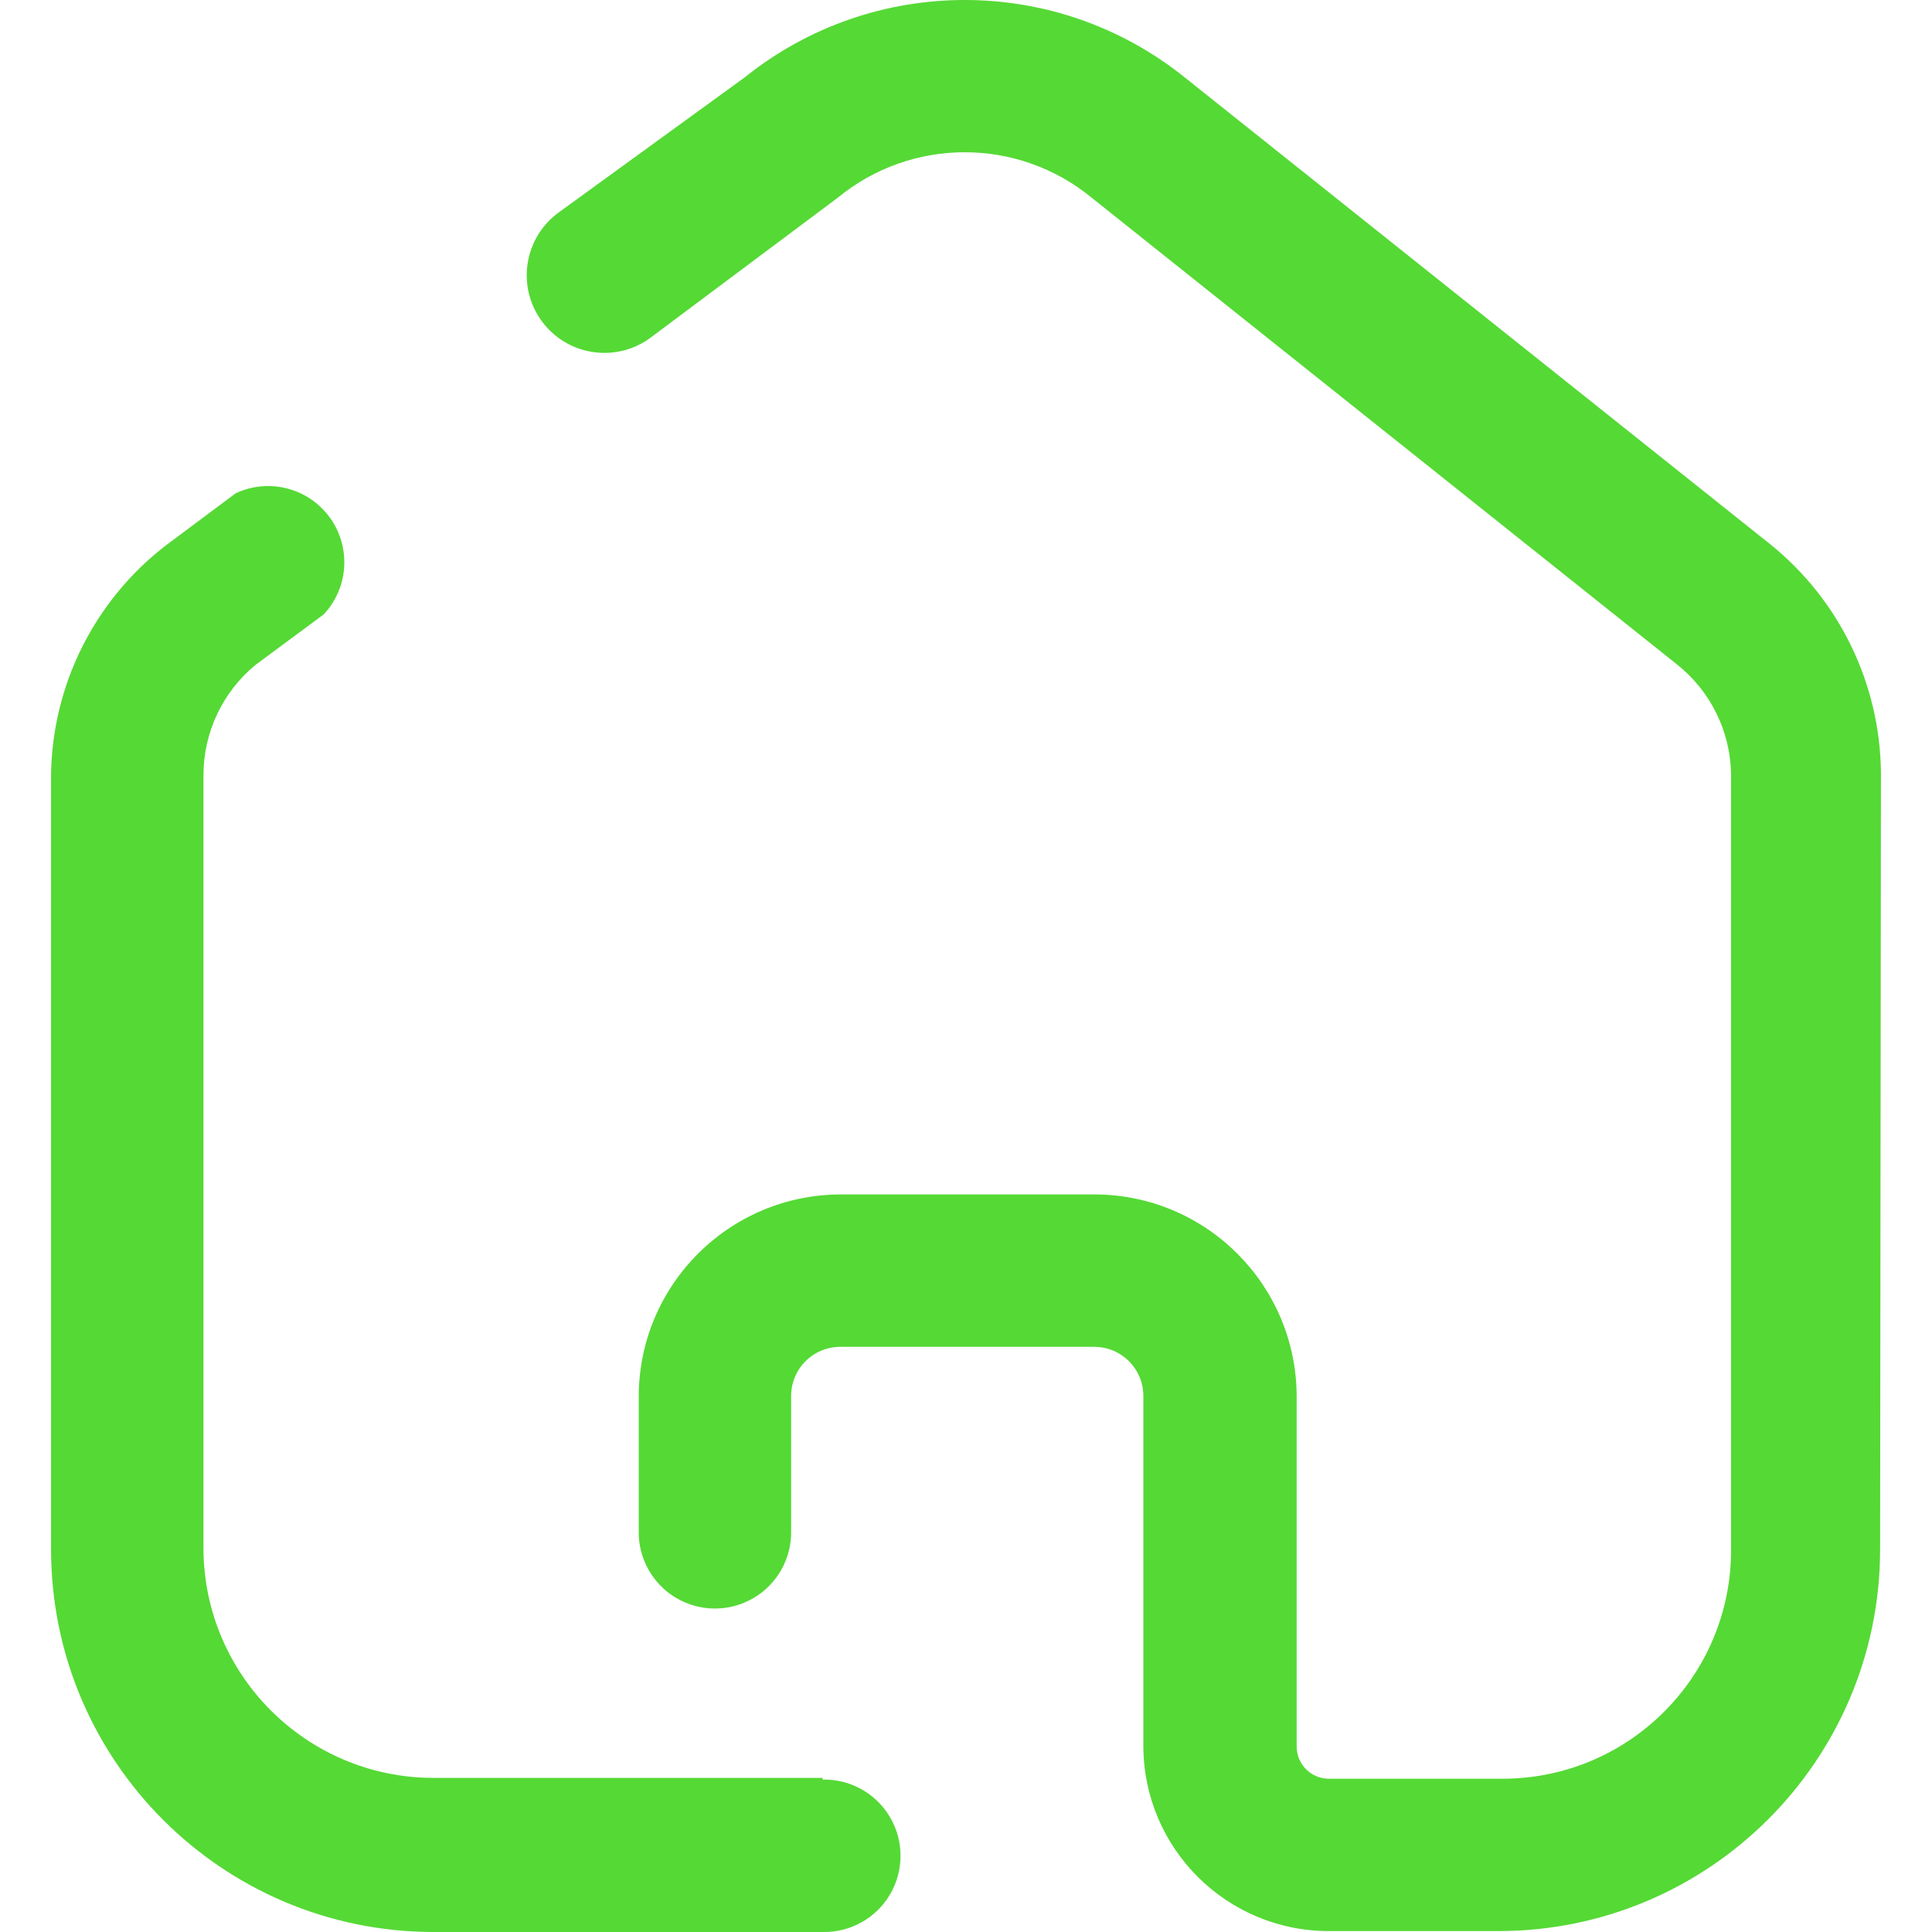
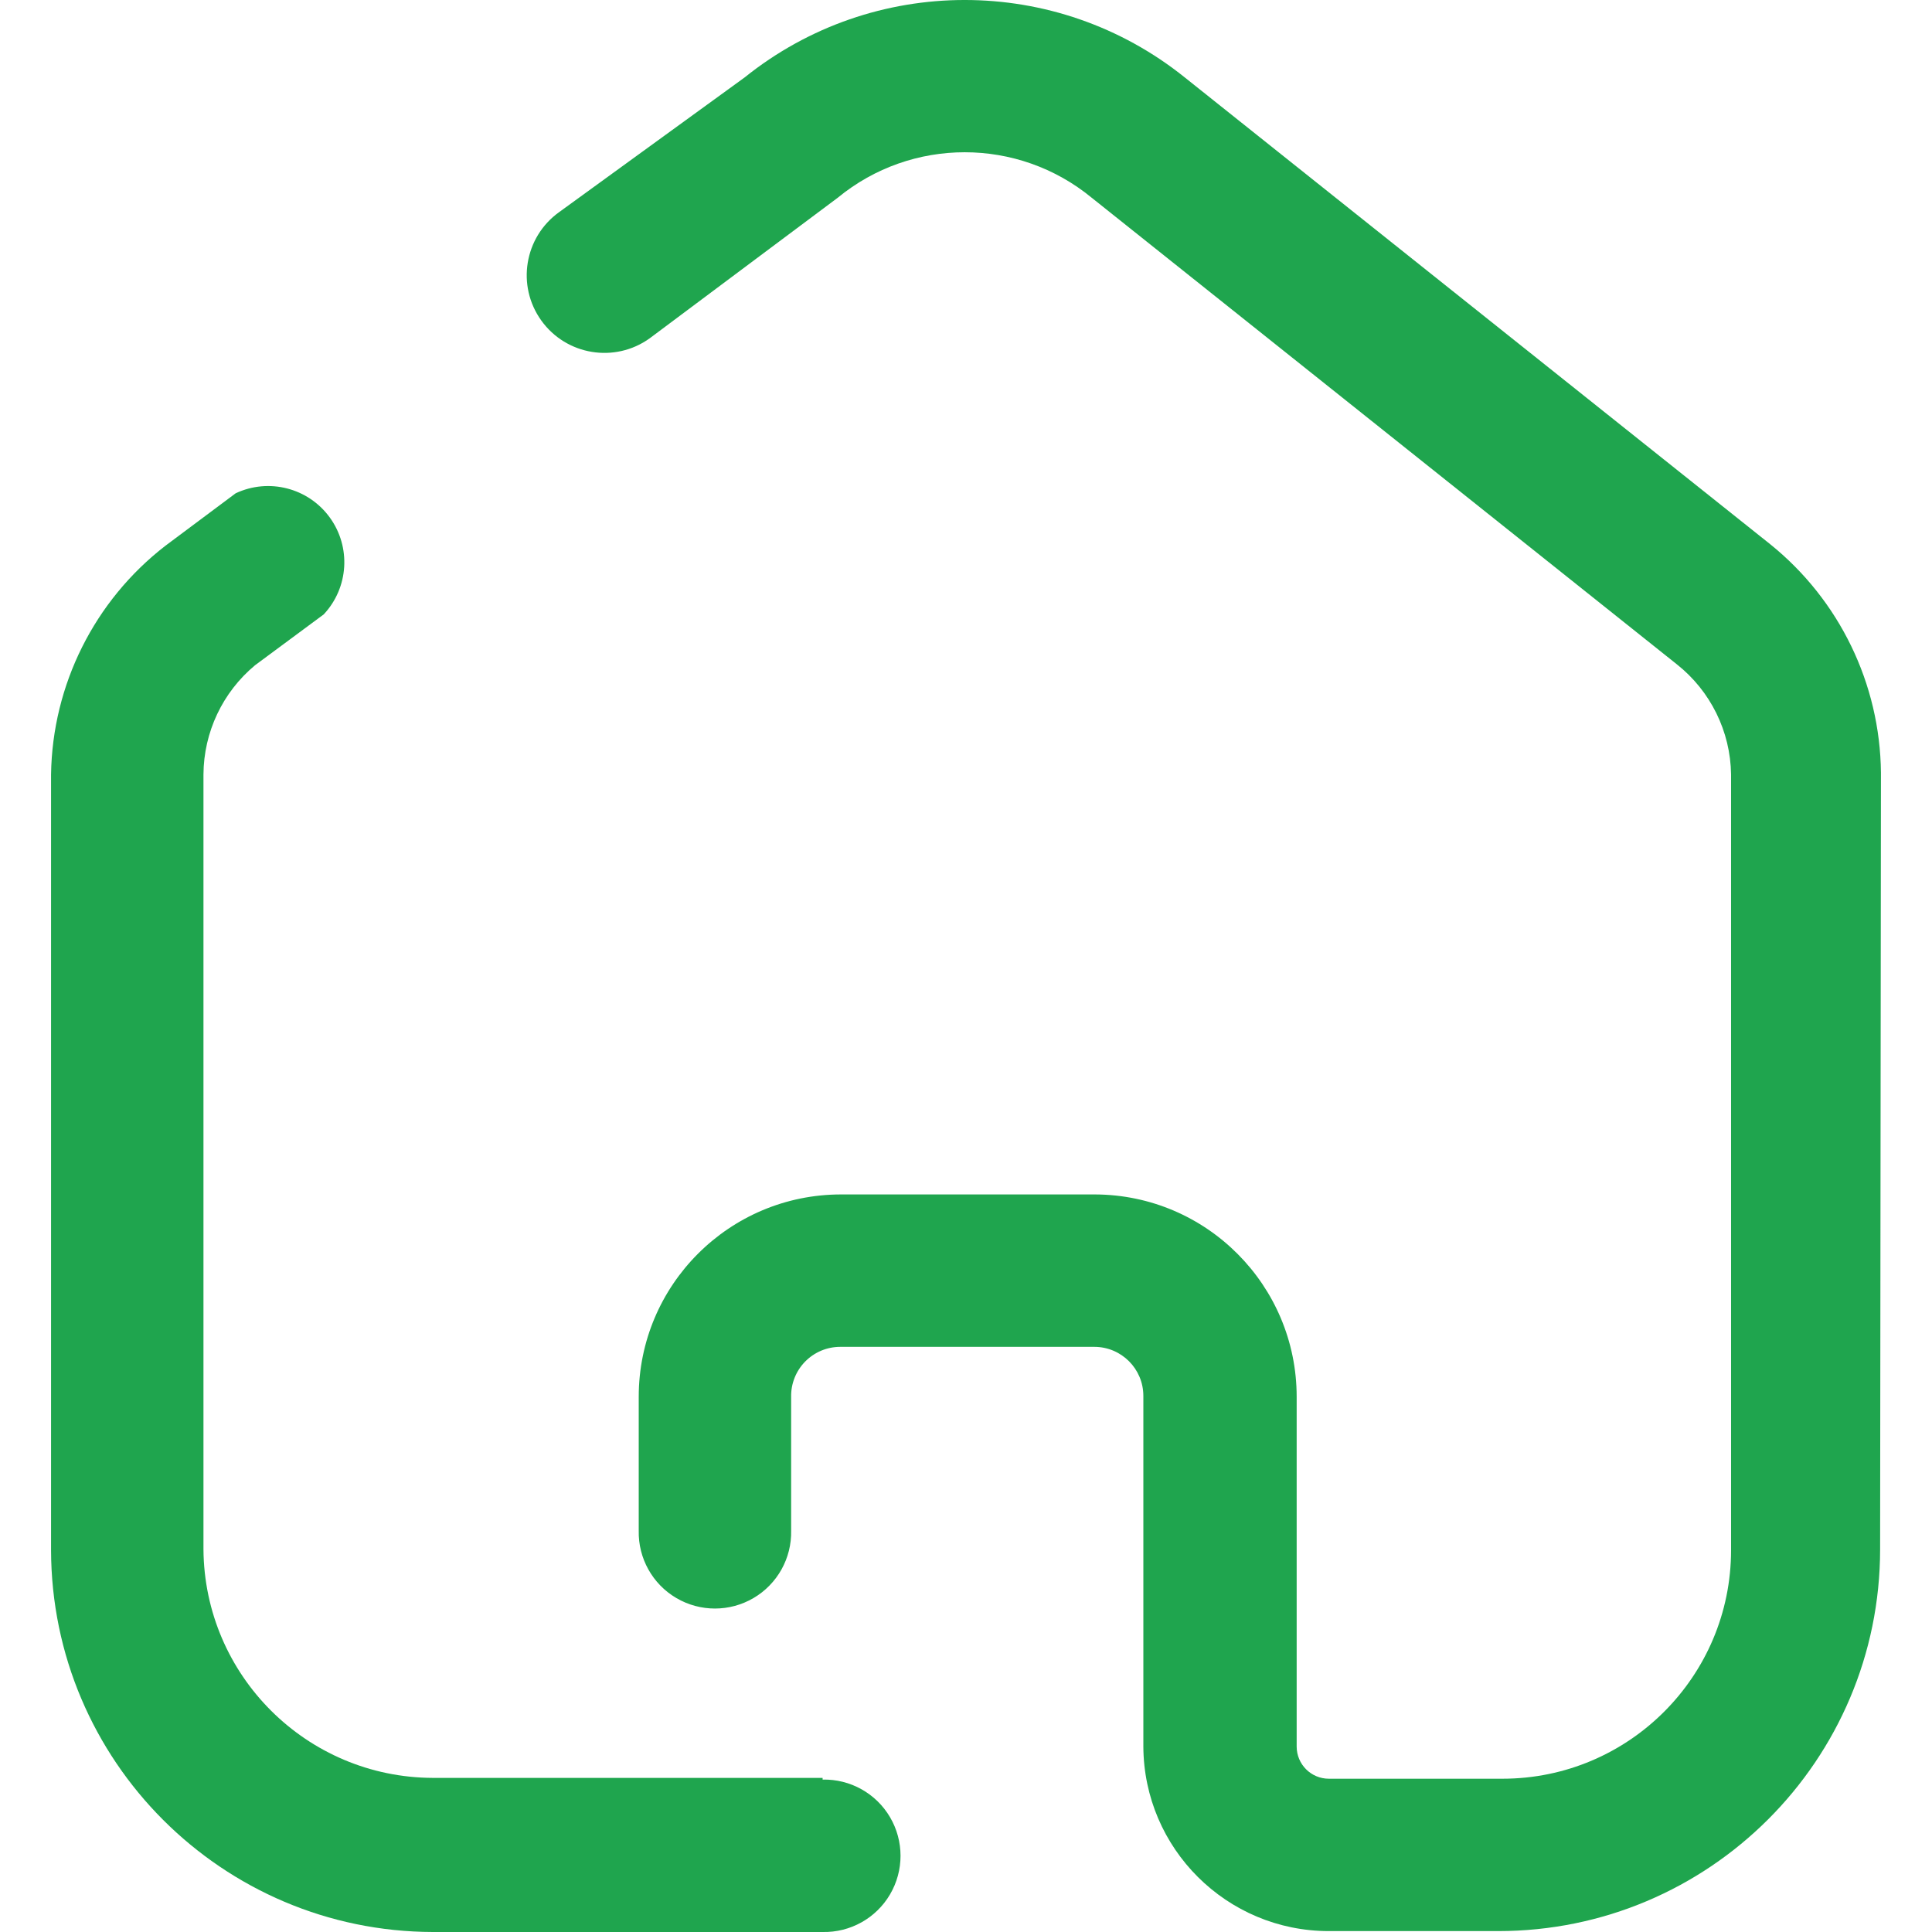
<svg xmlns="http://www.w3.org/2000/svg" version="1.1" width="512" height="512" x="0" y="0" viewBox="0 0 512 512" style="enable-background:new 0 0 512 512" xml:space="preserve" class="">
  <g>
    <g data-name="12">
-       <path d="M218 471.16H114.73a61 61 0 0 1-60.81-60.59V205.23a37.92 37.92 0 0 1 13.69-28.95l18.18-13.46a20.2 20.2 0 0 0-23.34-32.09l-18.63 13.91a78.07 78.07 0 0 0-30.29 60.59v205.56A101.42 101.42 0 0 0 114.73 512H218a20.2 20.2 0 1 0 0-40.39z" data-name="12-2" fill="#55d935" opacity="1" data-original="#000000" class="" />
-       <path d="M498.47 204.78a78.76 78.76 0 0 0-29.39-60.59L314 20.54a93.13 93.13 0 0 0-116.69 0l-49.14 35.68a20.58 20.58 0 0 0 24 33.44L222 52.41a53 53 0 0 1 67.32 0l155.07 123.65a37.88 37.88 0 0 1 14.36 29.17v205.56a60.59 60.59 0 0 1-60.59 60.59h-46a8.53 8.53 0 0 1-8.53-8.53v-92.68a53.63 53.63 0 0 0-53.41-53.63H222.9a53.62 53.62 0 0 0-53.63 53.63v35.46a20.2 20.2 0 1 0 40.39 0v-35.46a13 13 0 0 1 13-13.24H290a13 13 0 0 1 13 13v92.9a49.15 49.15 0 0 0 49.15 48.93H397a101.21 101.21 0 0 0 101.25-101.19z" data-name="12-1" fill="#55d935" opacity="1" data-original="#000000" class="" />
+       <path d="M218 471.16H114.73a61 61 0 0 1-60.81-60.59V205.23a37.92 37.92 0 0 1 13.69-28.95l18.18-13.46a20.2 20.2 0 0 0-23.34-32.09l-18.63 13.91a78.07 78.07 0 0 0-30.29 60.59v205.56A101.42 101.42 0 0 0 114.73 512H218a20.2 20.2 0 1 0 0-40.39z" data-name="12-2" fill="#1FA54E" opacity="1" data-original="#000000" class="" />
+       <path d="M498.47 204.78a78.76 78.76 0 0 0-29.39-60.59L314 20.54a93.13 93.13 0 0 0-116.69 0l-49.14 35.68a20.58 20.58 0 0 0 24 33.44L222 52.41a53 53 0 0 1 67.32 0l155.07 123.65a37.88 37.88 0 0 1 14.36 29.17v205.56a60.59 60.59 0 0 1-60.59 60.59h-46a8.53 8.53 0 0 1-8.53-8.53v-92.68a53.63 53.63 0 0 0-53.41-53.63H222.9a53.62 53.62 0 0 0-53.63 53.63v35.46a20.2 20.2 0 1 0 40.39 0v-35.46a13 13 0 0 1 13-13.24H290a13 13 0 0 1 13 13v92.9a49.15 49.15 0 0 0 49.15 48.93H397a101.21 101.21 0 0 0 101.25-101.19z" data-name="12-1" fill="#1FA54E" opacity="1" data-original="#000000" class="" />
    </g>
  </g>
</svg>
